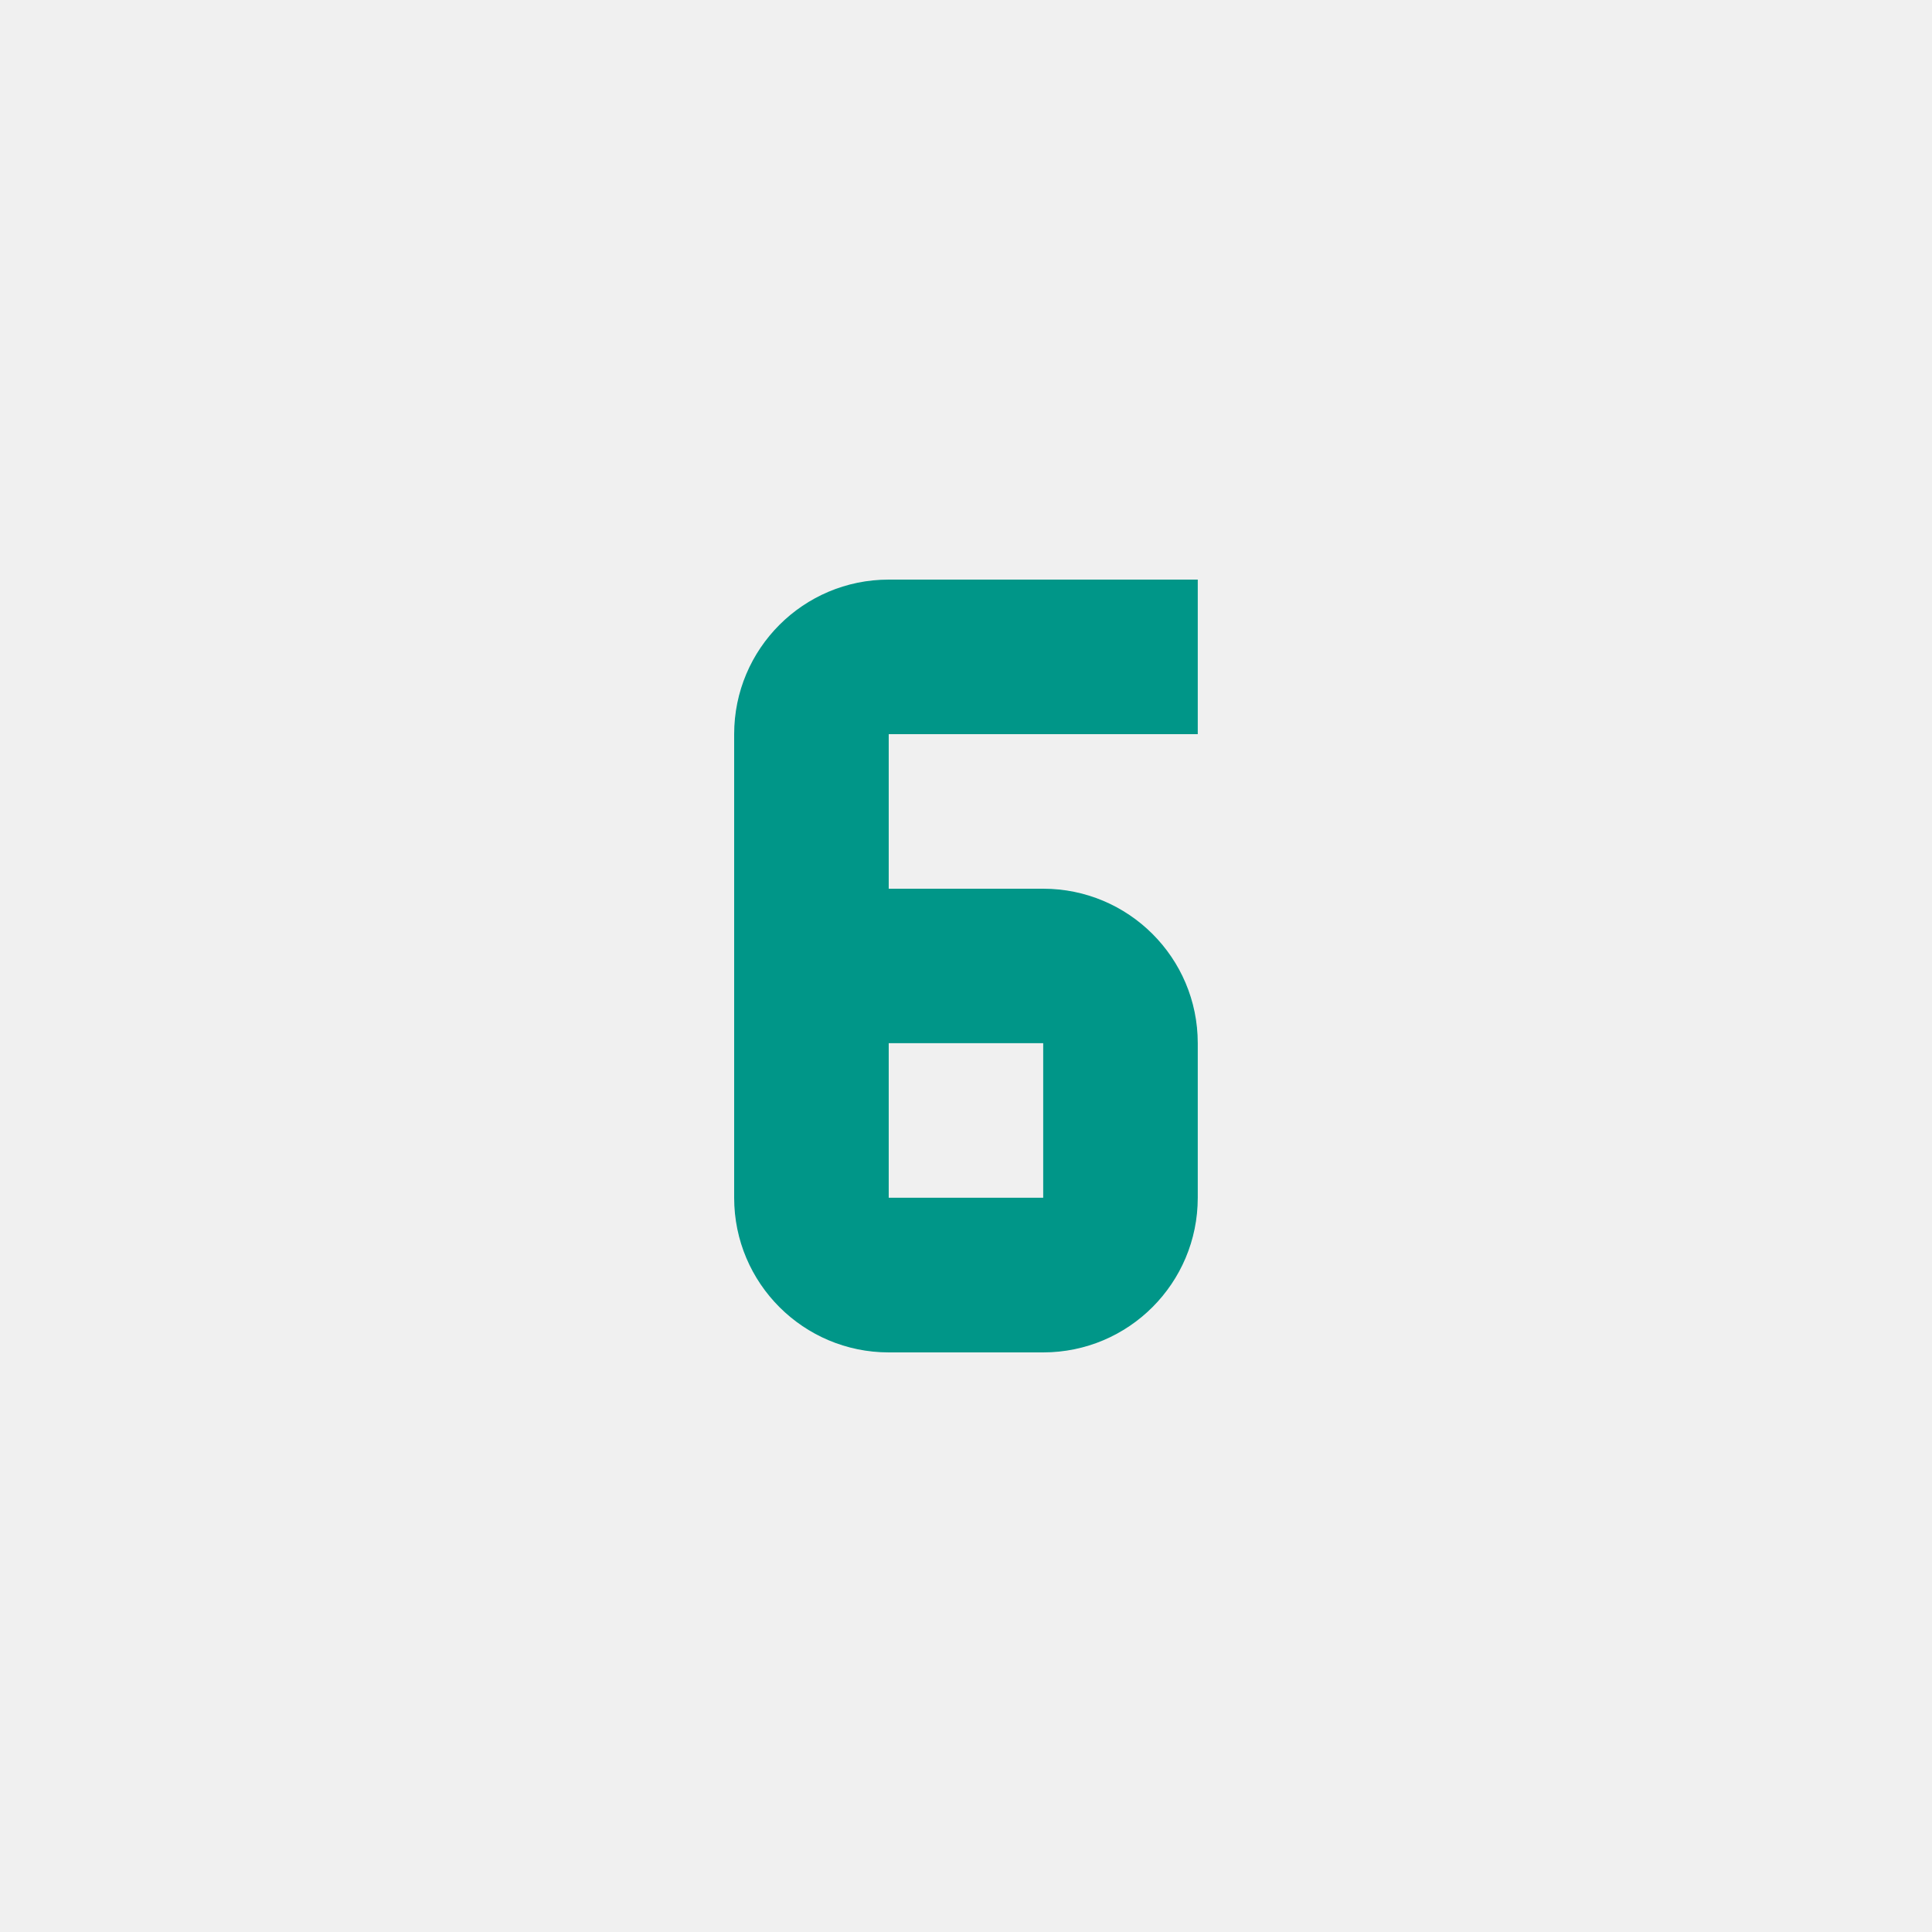
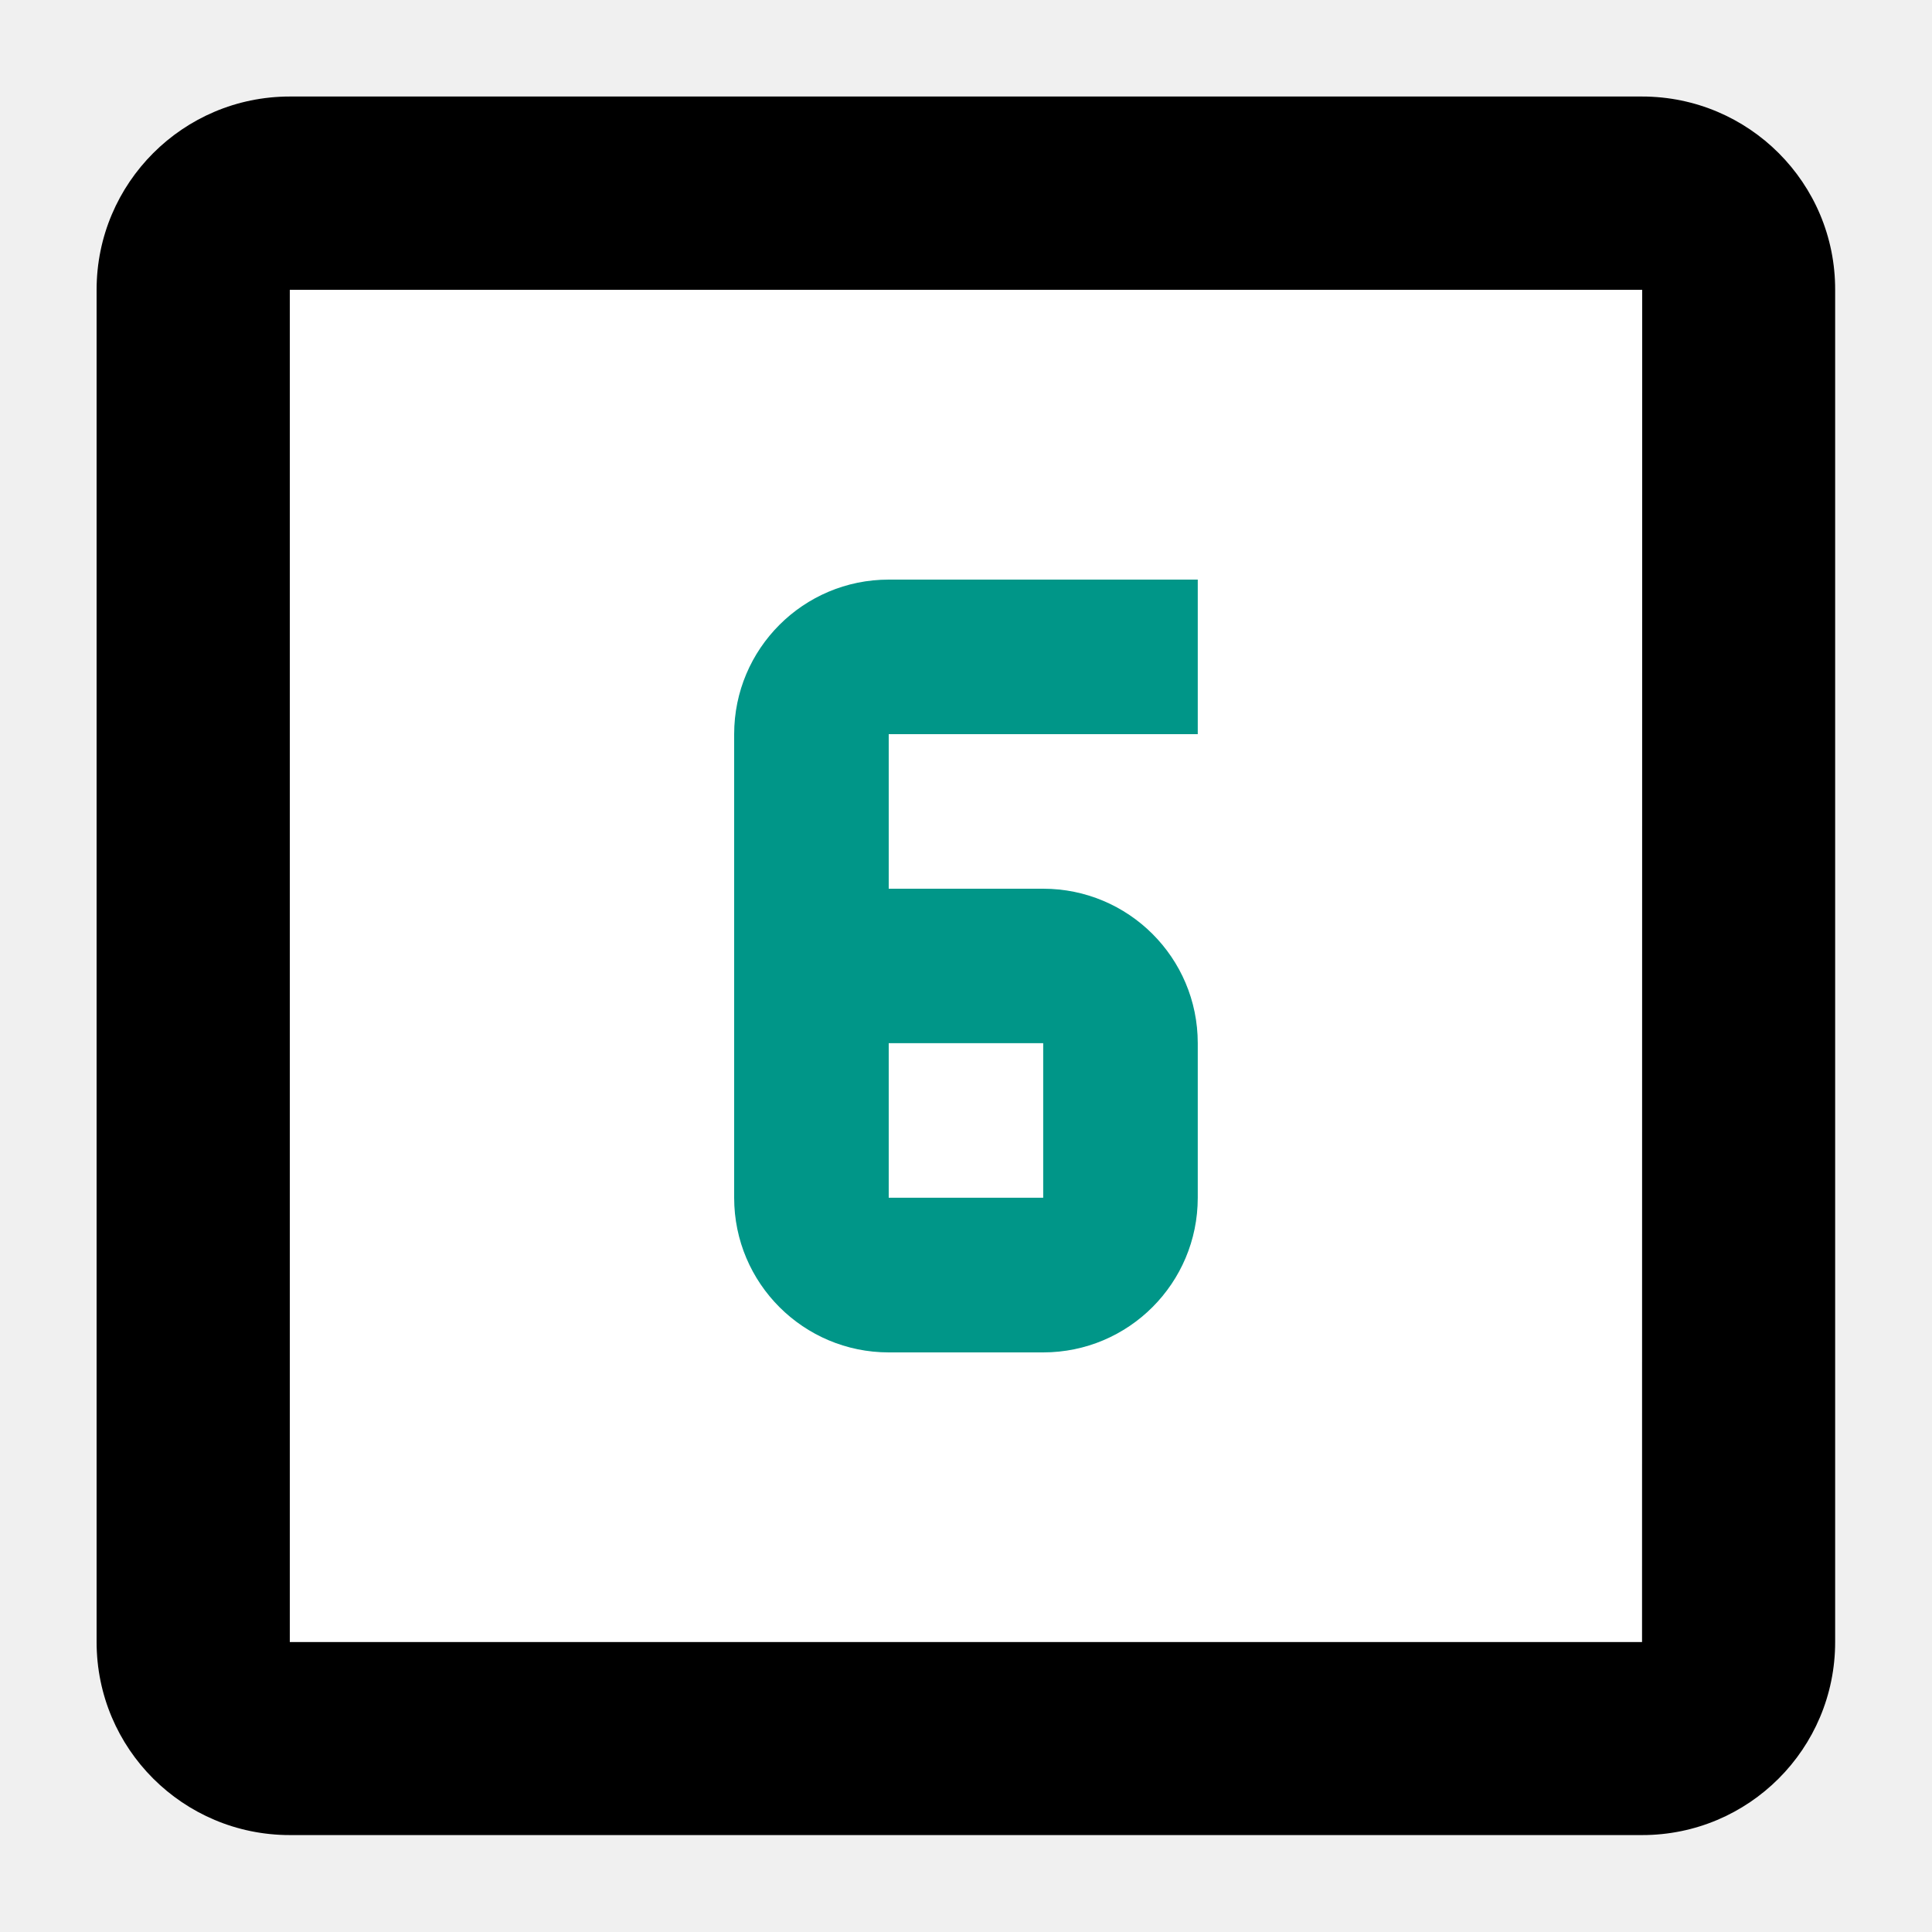
<svg xmlns="http://www.w3.org/2000/svg" version="1.1" id="Layer_1" x="0px" y="0px" width="24px" height="24px" viewBox="0 0 24 24" enable-background="new 0 0 24 24" xml:space="preserve">
+   <path fill="#FFFFFF" d="M20.398,1.199H3.6c-1.325,0-2.4,1.075-2.4,2.4v16.799c0,1.326,1.075,2.396,2.4,2.396h16.8  c1.324,0,2.396-1.07,2.396-2.396V3.6C22.8,2.274,21.725,1.199,20.398,1.199" />
  <path fill="#009688" d="M11.04,12.959h1.919v1.92H11.04 M11.04,16.8h1.919c1.061,0,1.92-0.86,1.92-1.921v-1.92  c0-1.064-0.863-1.919-1.92-1.919H11.04V9.12h3.839V7.2H11.04c-1.06,0-1.92,0.859-1.92,1.92v5.759C9.12,15.943,9.983,16.8,11.04,16.8  " />
+   <path d="M20.398,20.398H3.6V3.6h16.8 M20.398,1.199H3.6c-1.325,0-2.4,1.075-2.4,2.4v16.799c0,1.326,1.075,2.398,2.4,2.398h16.8  c1.324,0,2.397-1.072,2.397-2.398V3.6C22.8,2.274,21.725,1.199,20.398,1.199" />
</svg>
